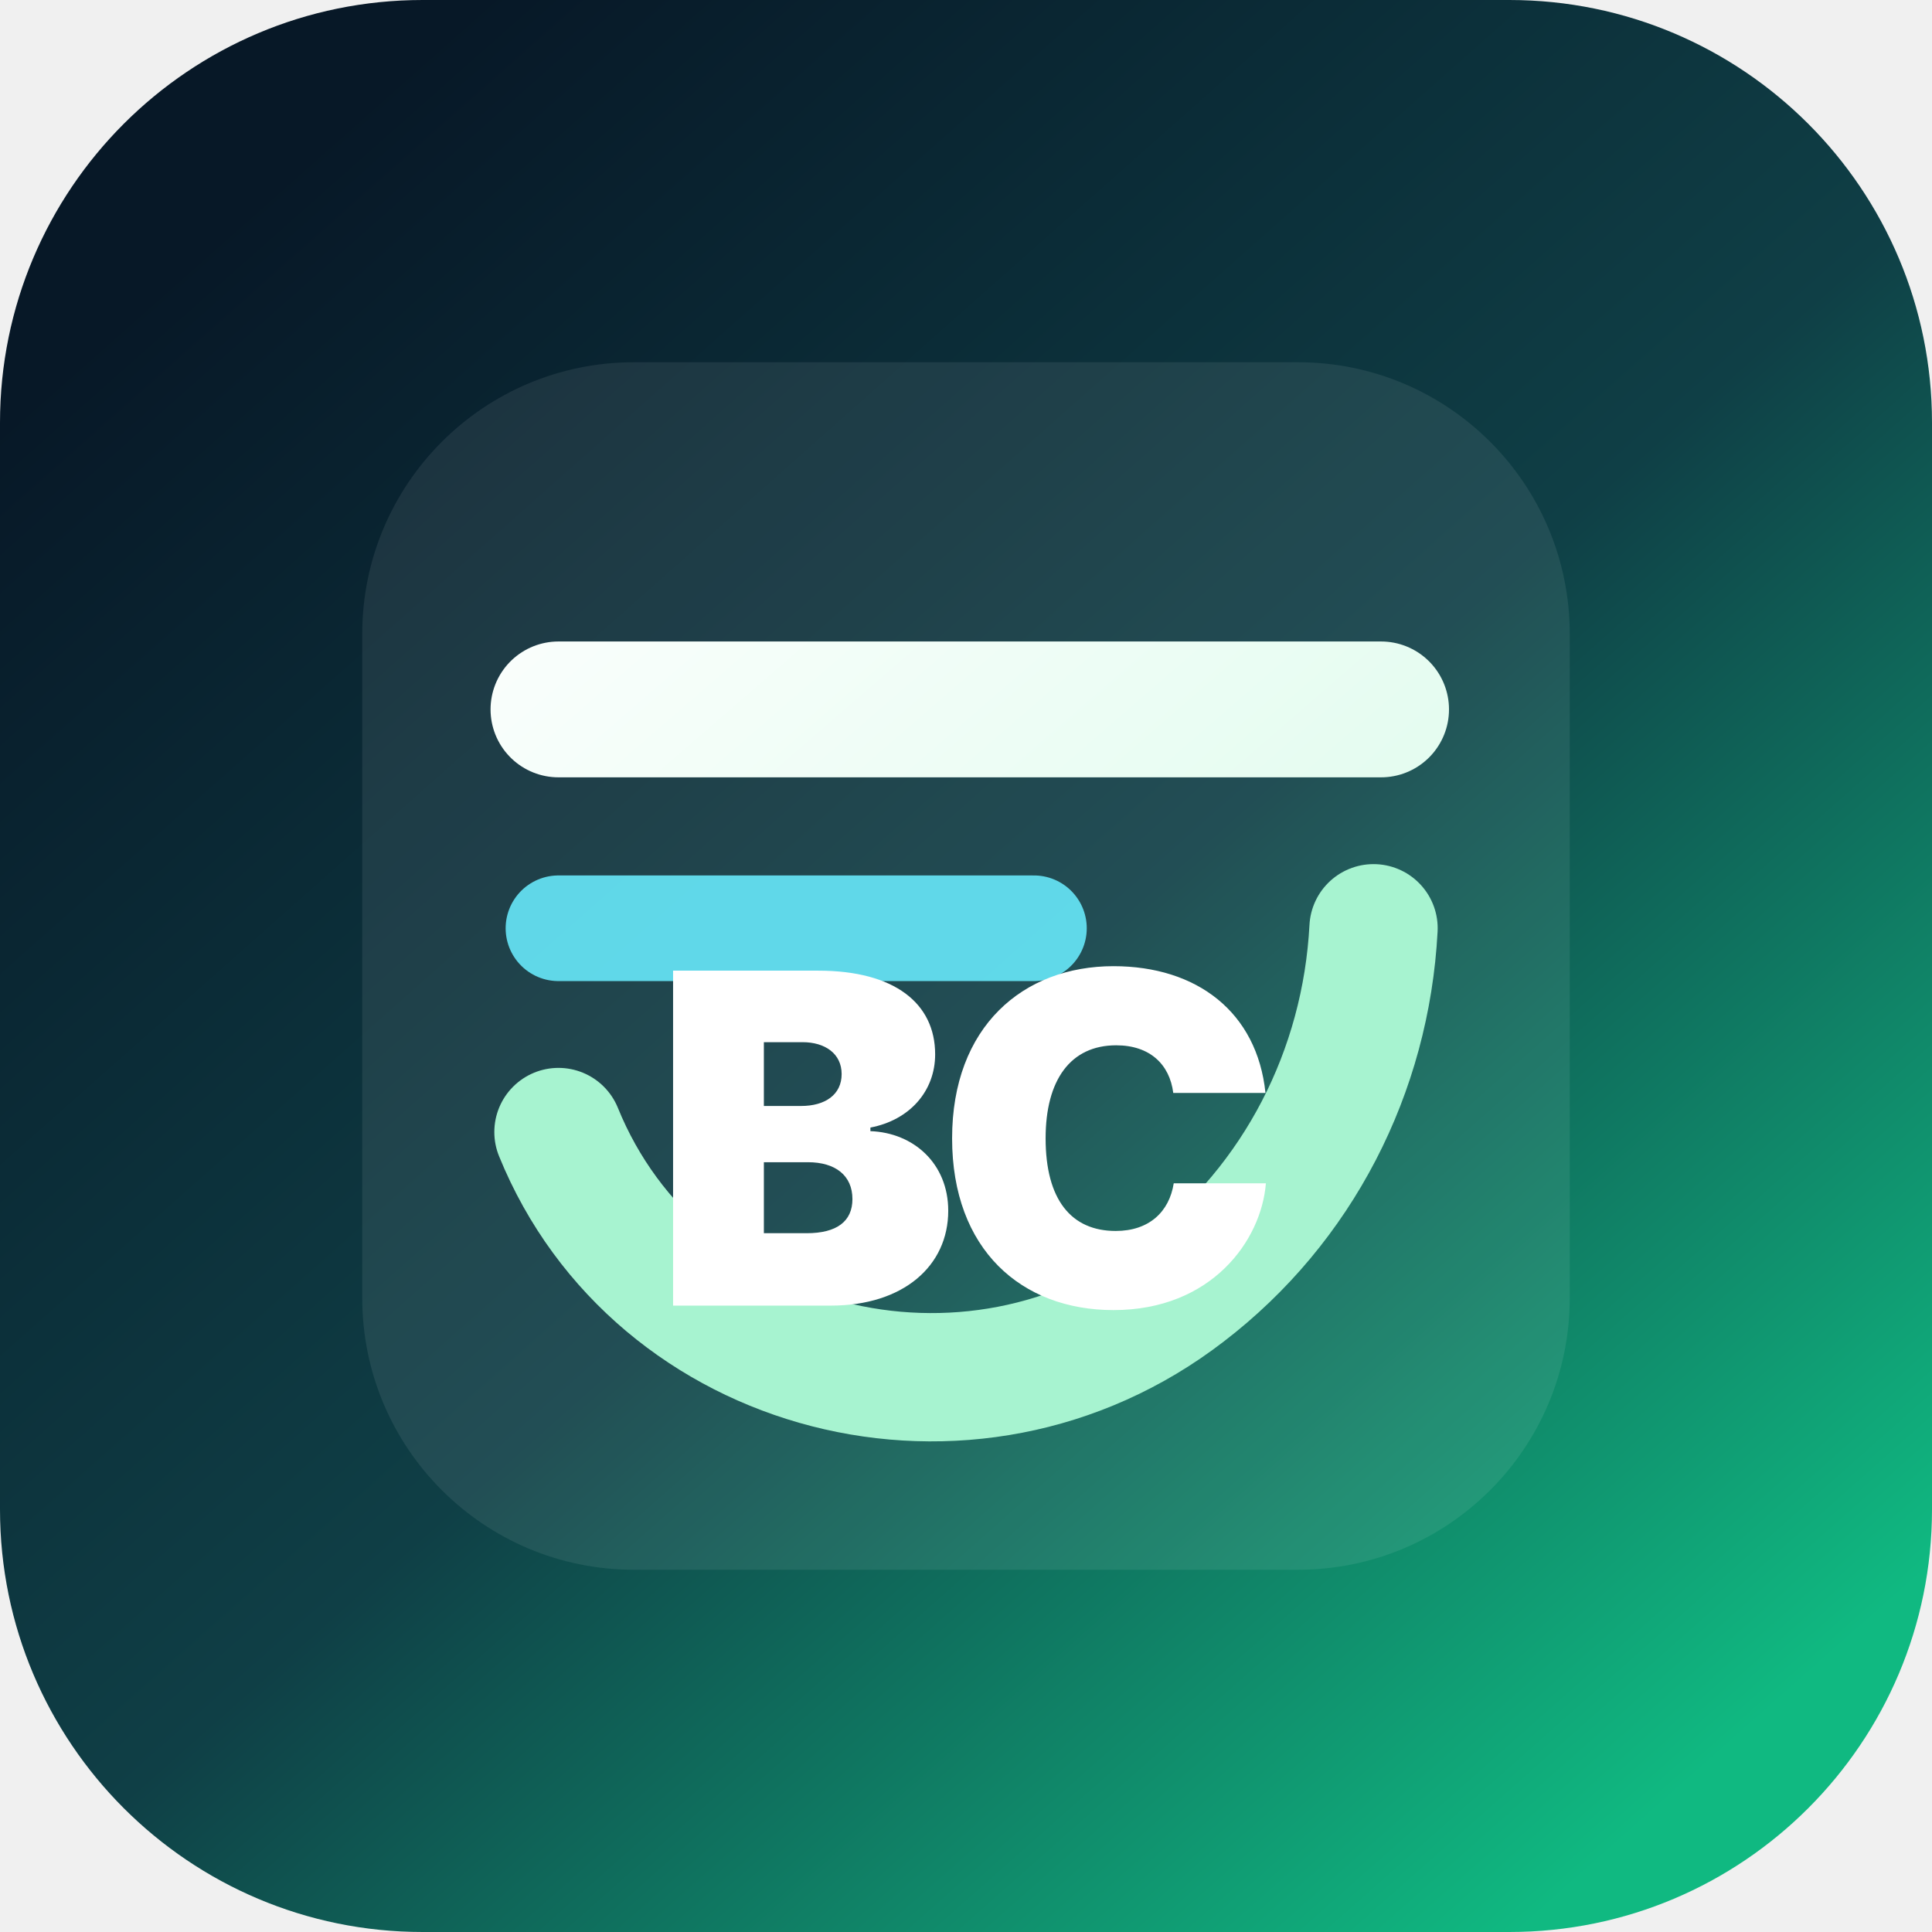
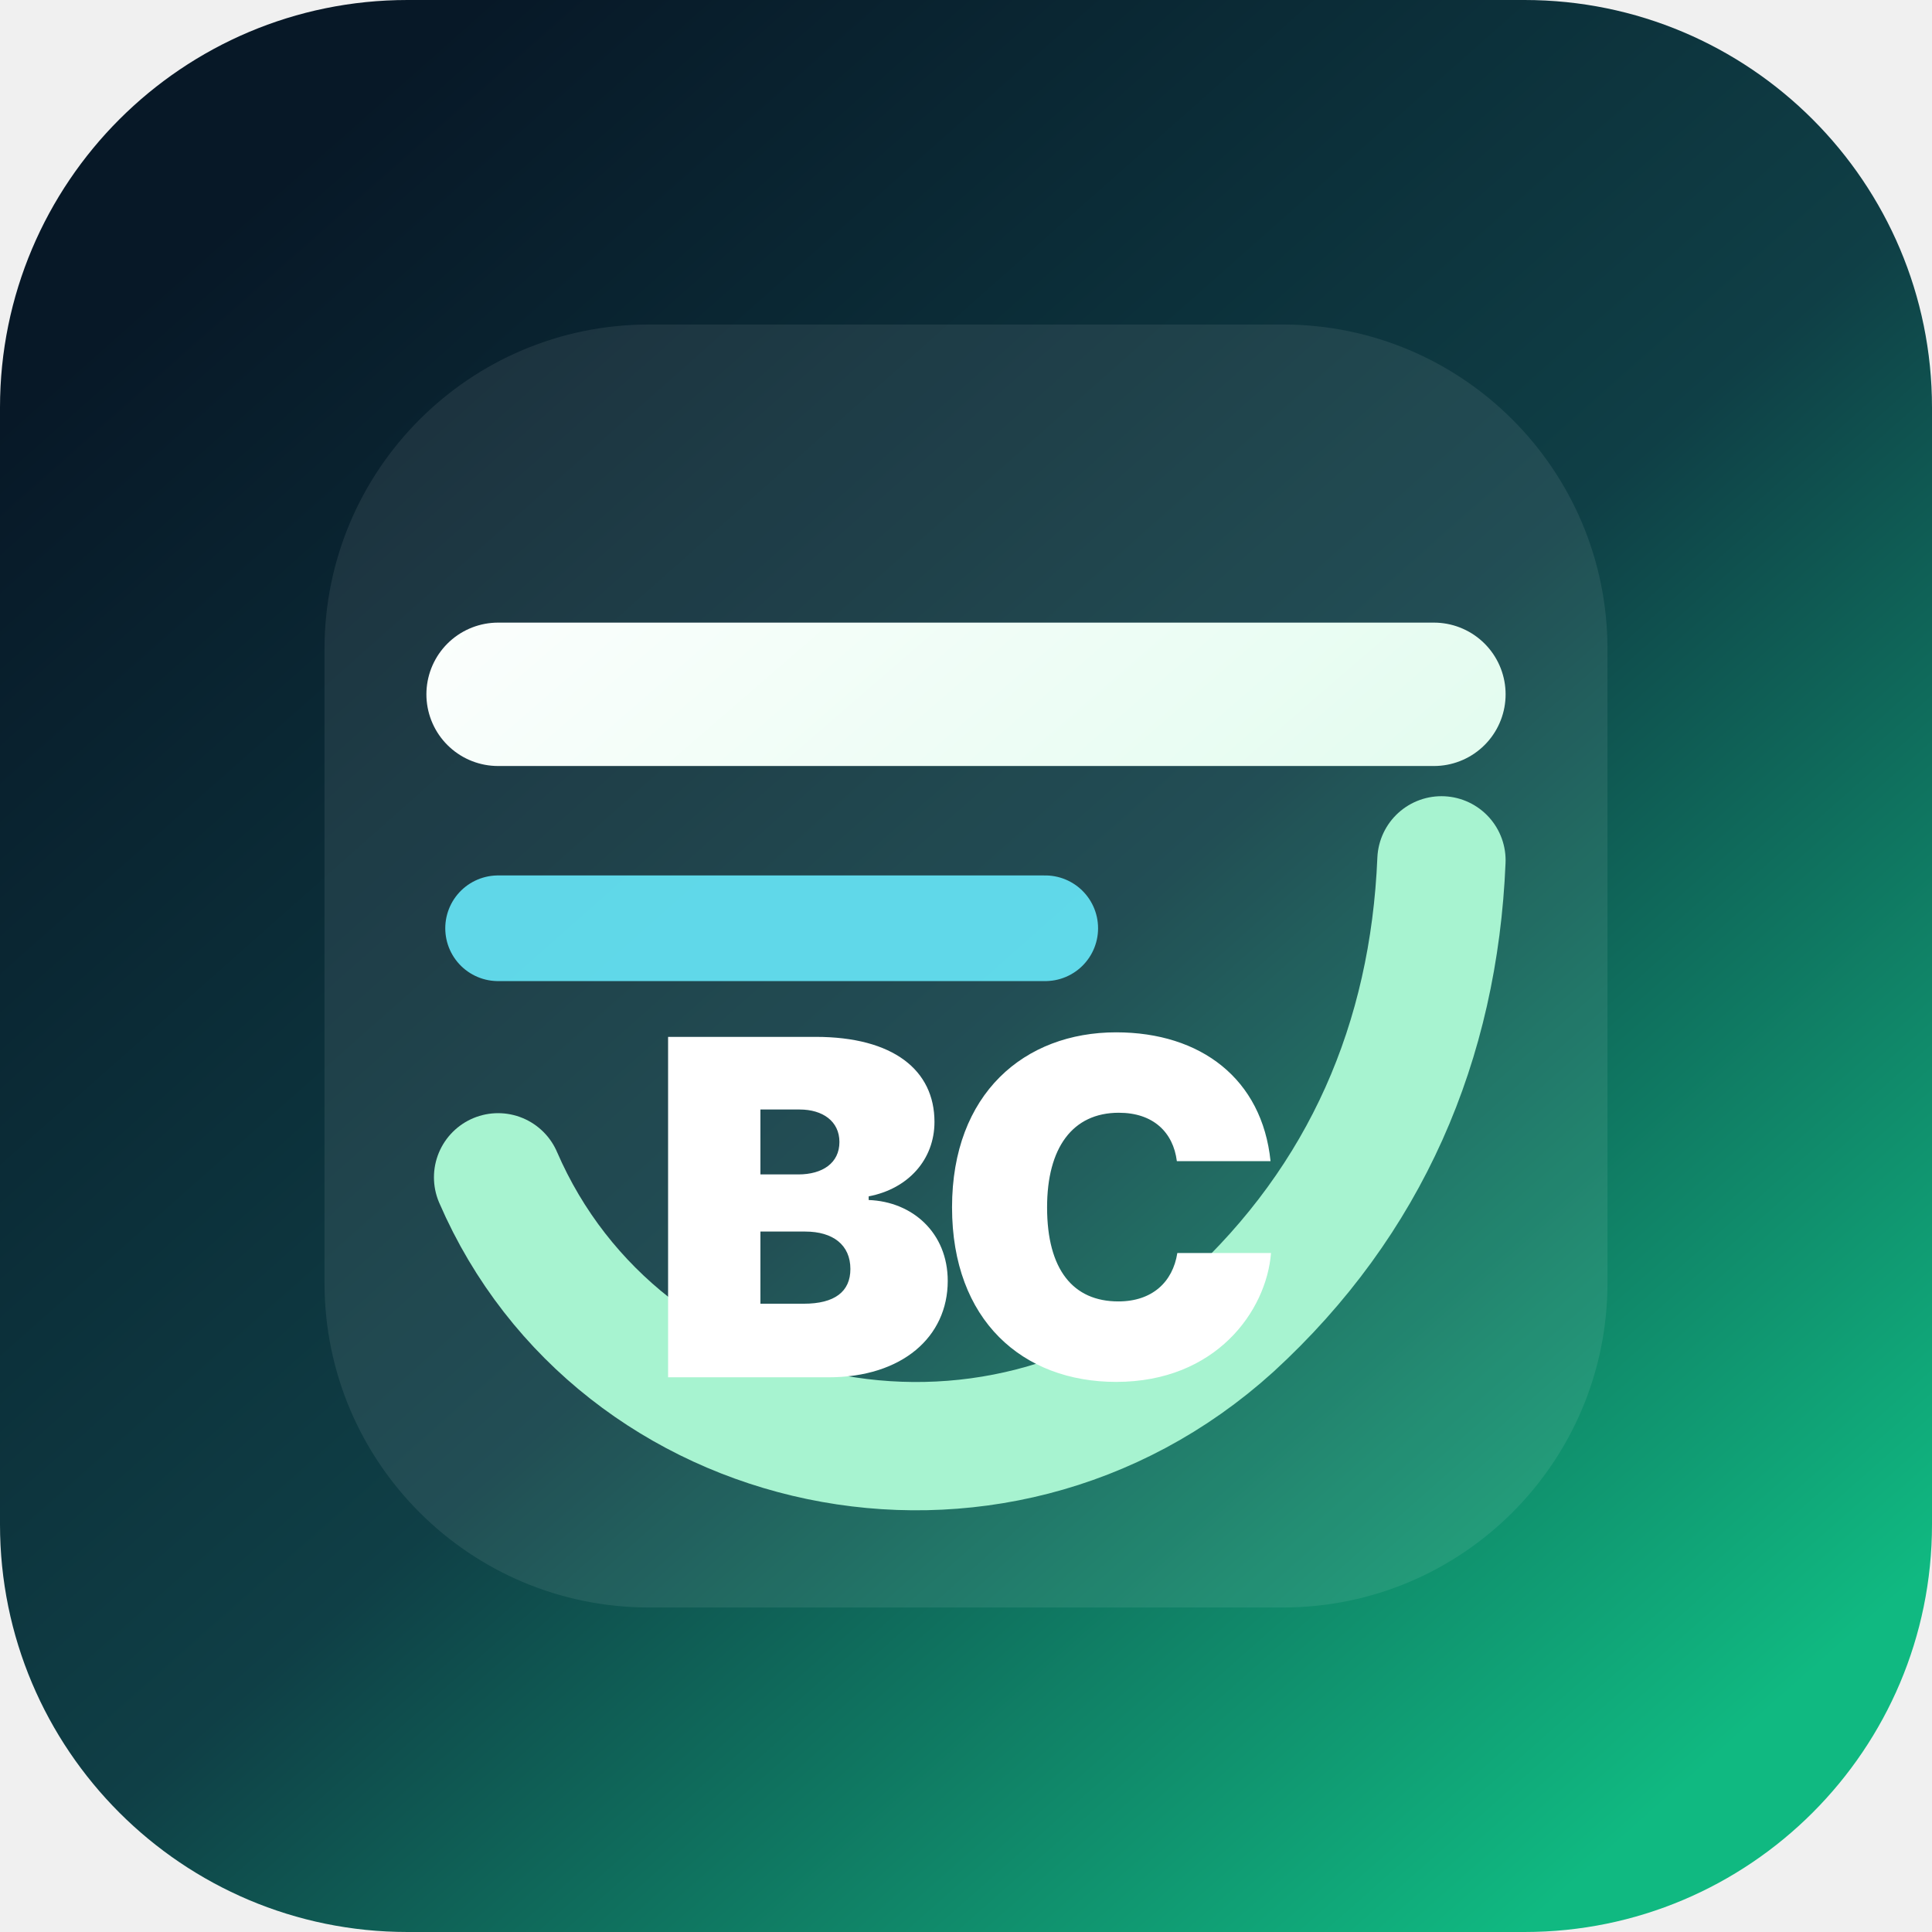
<svg xmlns="http://www.w3.org/2000/svg" viewBox="0 0 512 512">
  <defs>
    <linearGradient id="bg" x1="72" y1="48" x2="448" y2="472" gradientUnits="userSpaceOnUse">
      <stop stop-color="#071827" />
      <stop offset="0.52" stop-color="#0f3f46" />
      <stop offset="1" stop-color="#10b981" />
    </linearGradient>
    <linearGradient id="mark" x1="132" y1="110" x2="392" y2="410" gradientUnits="userSpaceOnUse">
      <stop stop-color="#ffffff" />
      <stop offset="1" stop-color="#d1fae5" />
    </linearGradient>
  </defs>
-   <rect width="512" height="512" rx="112" fill="url(#bg)" />
-   <rect x="96" y="96" width="320" height="320" rx="72" fill="#ffffff" opacity="0.08" />
-   <path d="M148 300c26 64 109 86 166 42 30-23 48-58 50-96" fill="none" stroke="#a7f3d0" stroke-width="34" stroke-linecap="round" />
-   <path d="M148 188h218" stroke="url(#mark)" stroke-width="36" stroke-linecap="round" />
-   <path d="M148 246h126" stroke="#67e8f9" stroke-width="28" stroke-linecap="round" opacity="0.9" />
-   <text x="256" y="346" text-anchor="middle" font-family="Inter, Arial, sans-serif" font-size="122" font-weight="900" letter-spacing="-6" fill="#ffffff">BC</text>
+   <rect width="512" height="512" rx="108" fill="url(#bg)" />
+   <rect x="86" y="86" width="340" height="340" rx="86" fill="#ffffff" opacity="0.08" />
+   <path d="M132 312c32 74 131 96 194 39 36-33 54-75 56-123" fill="none" stroke="#a7f3d0" stroke-width="34" stroke-linecap="round" />
+   <path d="M132 184h248" stroke="url(#mark)" stroke-width="38" stroke-linecap="round" />
+   <path d="M132 246h145" stroke="#67e8f9" stroke-width="28" stroke-linecap="round" opacity="0.9" />
+   <text x="256" y="365" text-anchor="middle" font-family="Inter, Arial, sans-serif" font-size="124" font-weight="900" letter-spacing="-6" fill="#ffffff">BC</text>
</svg>
